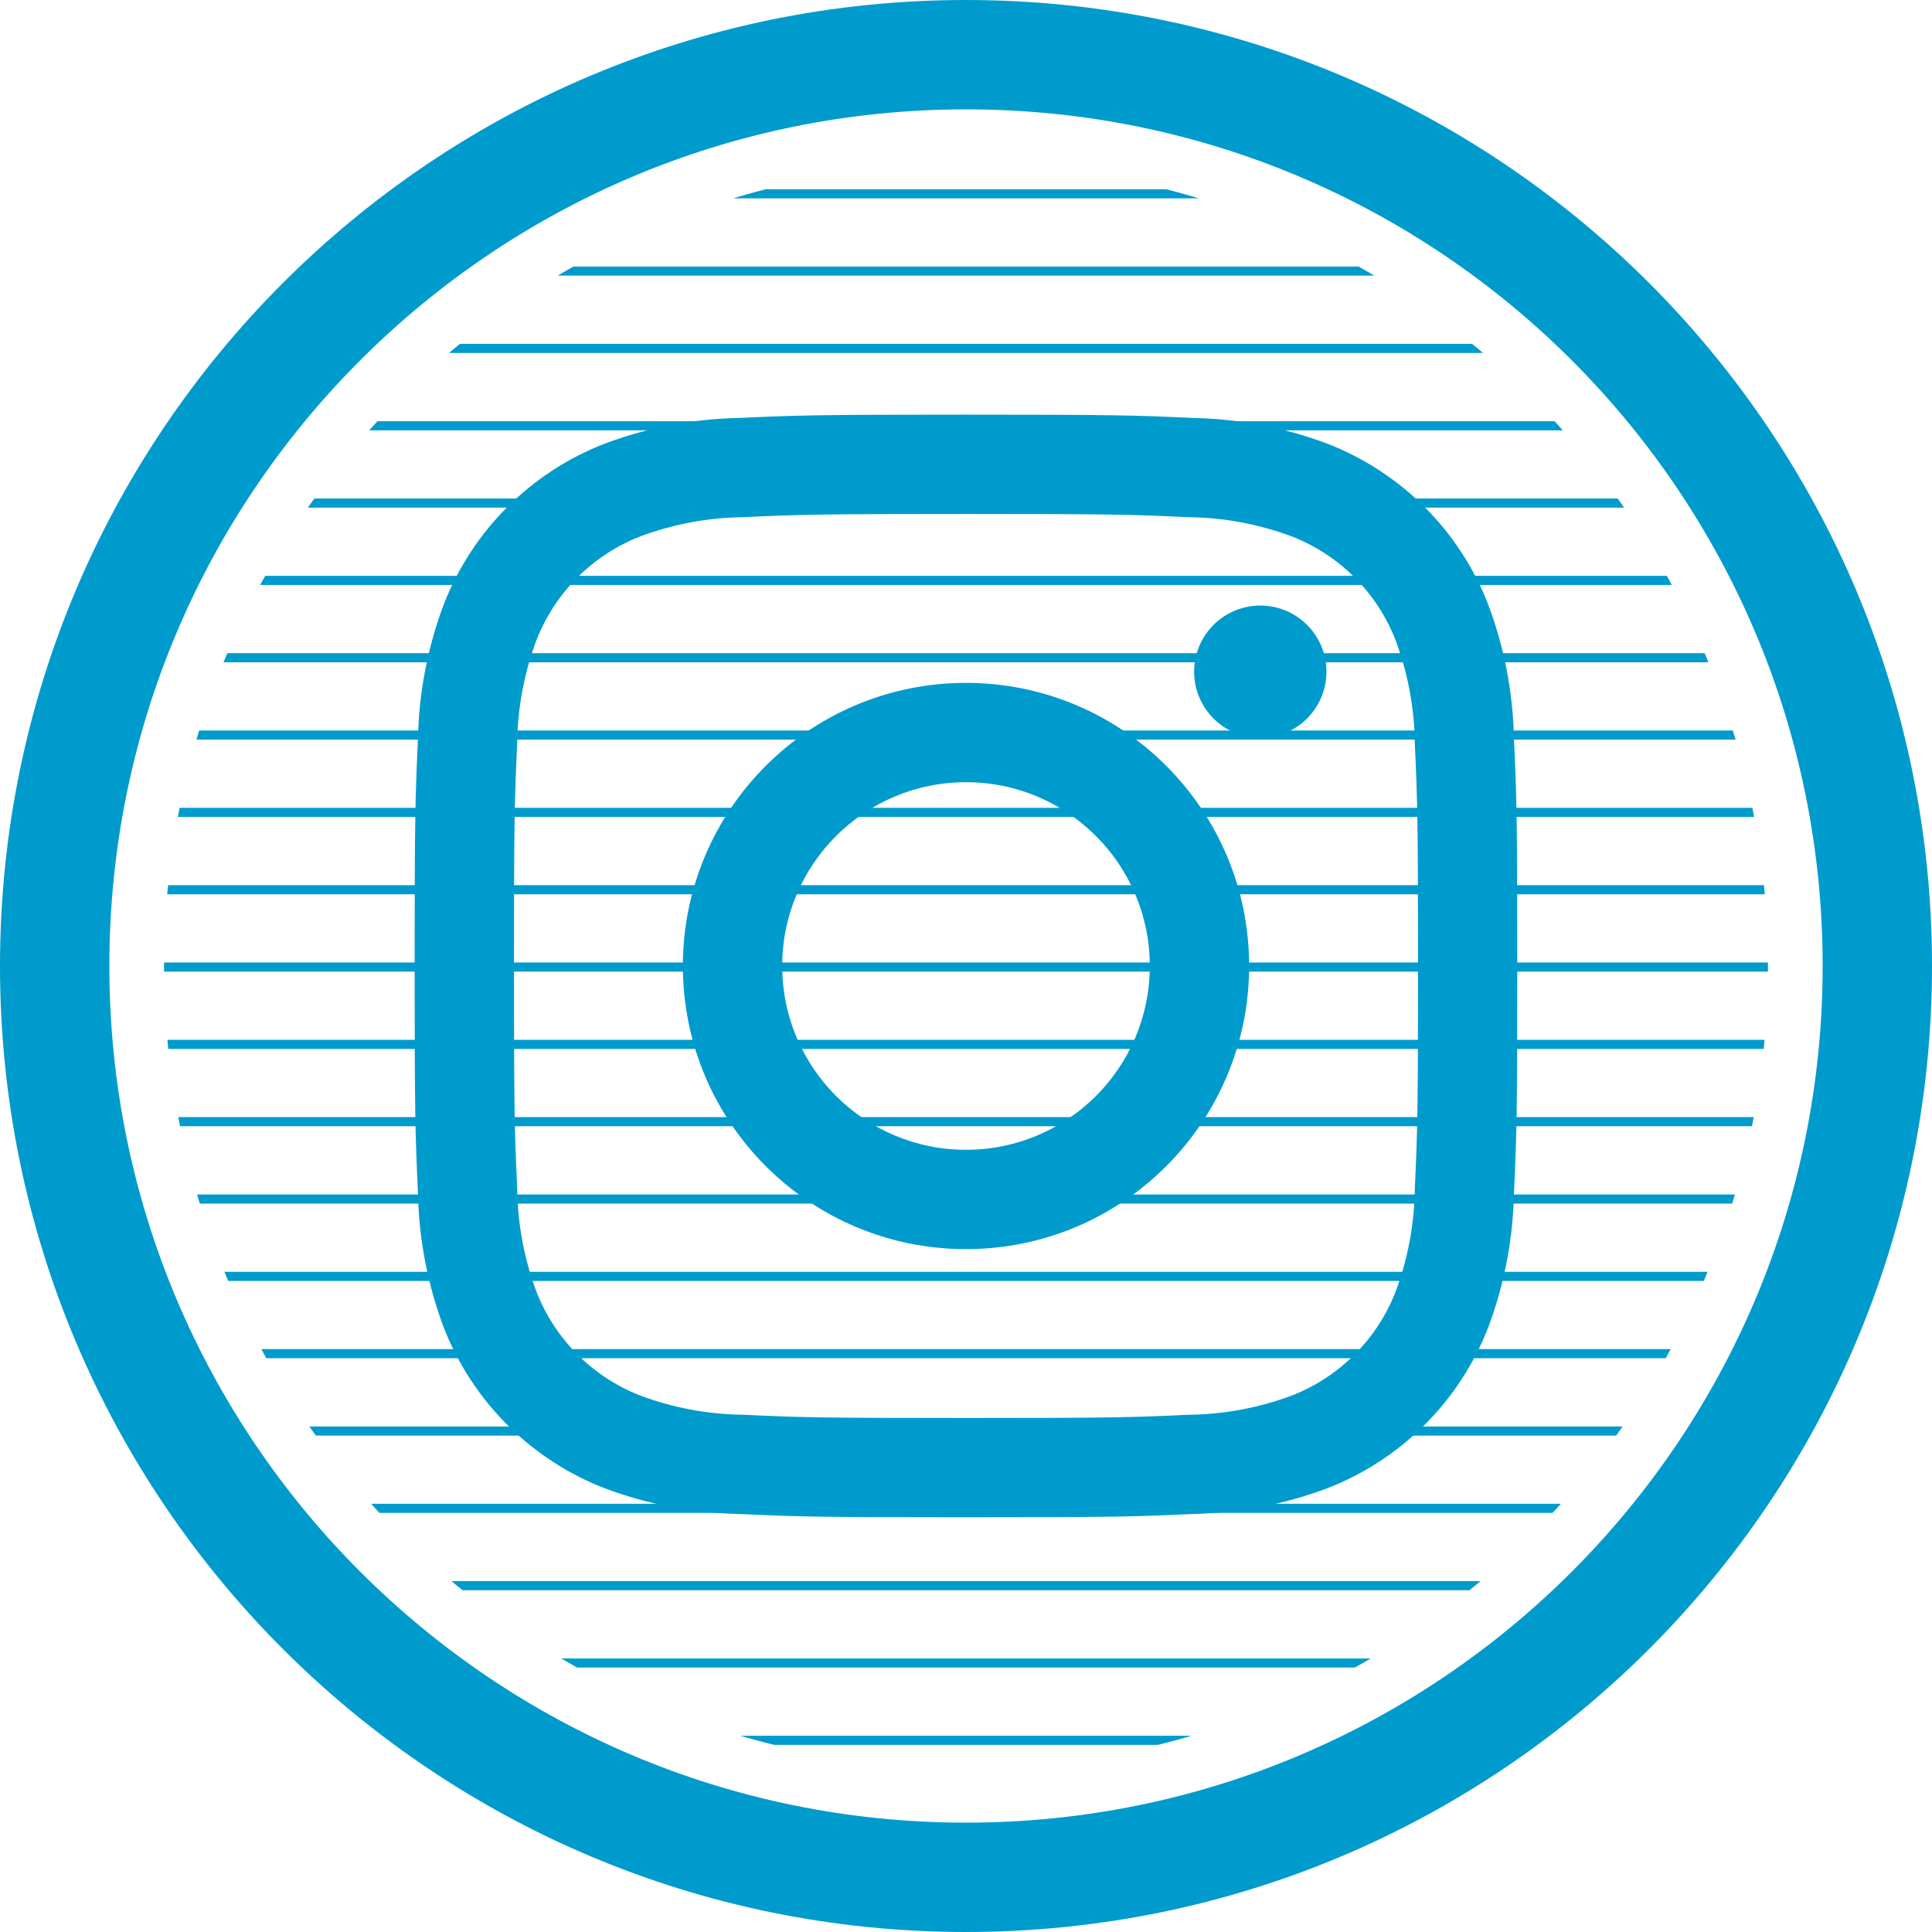
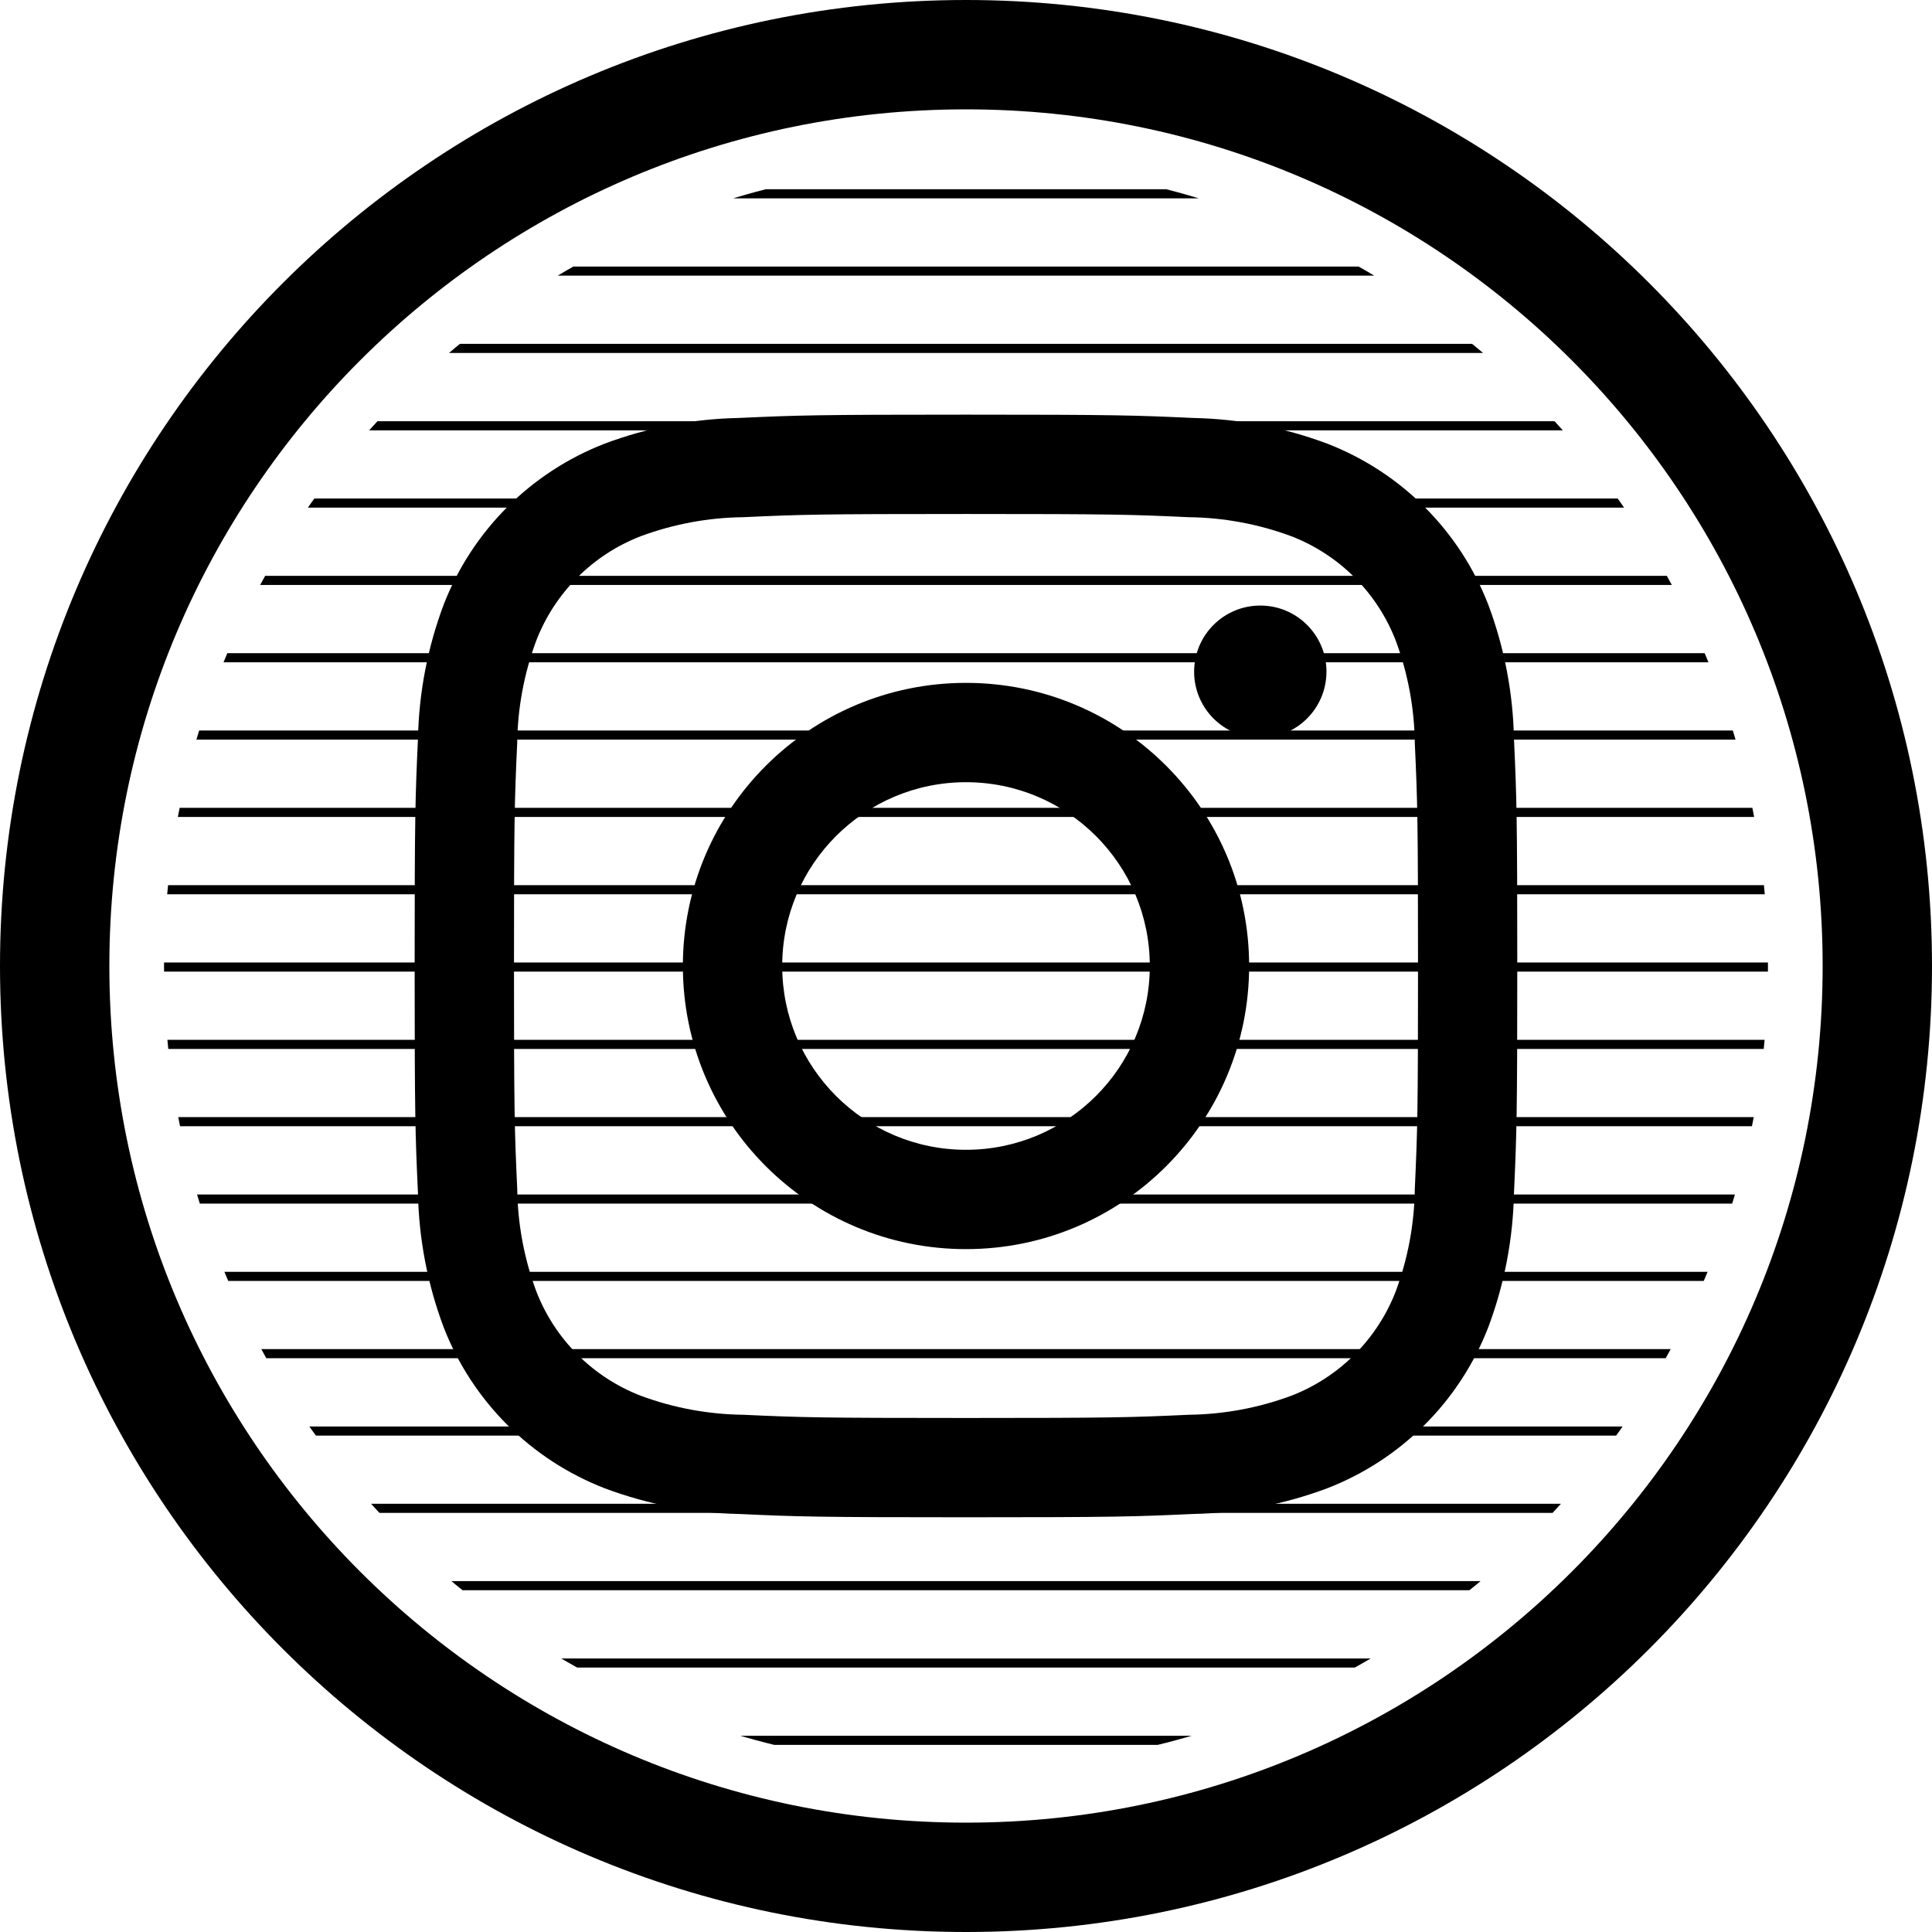
<svg xmlns="http://www.w3.org/2000/svg" viewBox="0 0 53 53">
  <defs>
    <clipPath id="a">
      <circle cx="26.5" cy="26.5" r="22" style="fill: none" />
    </clipPath>
  </defs>
  <g>
-     <circle cx="26.5" cy="26.5" r="25" style="fill: none;stroke: #009bcd;stroke-miterlimit: 10;stroke-width: 3px" />
+     <circle cx="26.5" cy="26.5" r="25" style="fill: none;stroke: currentColor;stroke-miterlimit: 10;stroke-width: 3px" />
    <g style="clip-path: url(#a)">
      <g>
-         <line x1="10.919" y1="7.437" x2="42.77" y2="7.437" style="fill: none;stroke: #009bcd;stroke-linecap: square;stroke-miterlimit: 10;stroke-width: 0.25px" />
-         <line x1="13.04" y1="5.316" x2="39.355" y2="5.316" style="fill: none;stroke: #009bcd;stroke-linecap: square;stroke-miterlimit: 10;stroke-width: 0.25px" />
-         <line x1="16.562" y1="3.194" x2="35.57" y2="3.194" style="fill: none;stroke: #009bcd;stroke-linecap: square;stroke-miterlimit: 10;stroke-width: 0.25px" />
-         <line x1="8.797" y1="9.558" x2="44.86" y2="9.558" style="fill: none;stroke: #009bcd;stroke-linecap: square;stroke-miterlimit: 10;stroke-width: 0.25px" />
-         <line x1="6.676" y1="11.68" x2="46.331" y2="11.68" style="fill: none;stroke: #009bcd;stroke-linecap: square;stroke-miterlimit: 10;stroke-width: 0.25px" />
-         <line x1="4.555" y1="13.801" x2="47.688" y2="13.801" style="fill: none;stroke: #009bcd;stroke-linecap: square;stroke-miterlimit: 10;stroke-width: 0.25px" />
-         <line x1="3.842" y1="15.922" x2="48.591" y2="15.922" style="fill: none;stroke: #009bcd;stroke-linecap: square;stroke-miterlimit: 10;stroke-width: 0.25px" />
-         <line x1="3.135" y1="18.043" x2="49.815" y2="18.043" style="fill: none;stroke: #009bcd;stroke-linecap: square;stroke-miterlimit: 10;stroke-width: 0.25px" />
-         <line x1="2.43" y1="20.165" x2="50.522" y2="20.165" style="fill: none;stroke: #009bcd;stroke-linecap: square;stroke-miterlimit: 10;stroke-width: 0.25px" />
-         <line x1="1.722" y1="22.286" x2="51.229" y2="22.286" style="fill: none;stroke: #009bcd;stroke-linecap: square;stroke-miterlimit: 10;stroke-width: 0.25px" />
-         <line x1="1.726" y1="24.407" x2="51.224" y2="24.407" style="fill: none;stroke: #009bcd;stroke-linecap: square;stroke-miterlimit: 10;stroke-width: 0.25px" />
-         <line x1="1.722" y1="26.529" x2="51.229" y2="26.529" style="fill: none;stroke: #009bcd;stroke-linecap: square;stroke-miterlimit: 10;stroke-width: 0.25px" />
-         <line x1="1.726" y1="28.65" x2="51.224" y2="28.65" style="fill: none;stroke: #009bcd;stroke-linecap: square;stroke-miterlimit: 10;stroke-width: 0.25px" />
-         <line x1="1.722" y1="30.771" x2="51.229" y2="30.771" style="fill: none;stroke: #009bcd;stroke-linecap: square;stroke-miterlimit: 10;stroke-width: 0.25px" />
-         <line x1="2.429" y1="32.893" x2="50.522" y2="32.893" style="fill: none;stroke: #009bcd;stroke-linecap: square;stroke-miterlimit: 10;stroke-width: 0.25px" />
-         <line x1="3.095" y1="35.014" x2="49.815" y2="35.014" style="fill: none;stroke: #009bcd;stroke-linecap: square;stroke-miterlimit: 10;stroke-width: 0.25px" />
-         <line x1="3.799" y1="37.135" x2="49.108" y2="37.135" style="fill: none;stroke: #009bcd;stroke-linecap: square;stroke-miterlimit: 10;stroke-width: 0.25px" />
-         <line x1="4.549" y1="39.257" x2="48.164" y2="39.257" style="fill: none;stroke: #009bcd;stroke-linecap: square;stroke-miterlimit: 10;stroke-width: 0.25px" />
-         <line x1="5.944" y1="41.378" x2="46.043" y2="41.378" style="fill: none;stroke: #009bcd;stroke-linecap: square;stroke-miterlimit: 10;stroke-width: 0.25px" />
-         <line x1="8.062" y1="43.499" x2="43.922" y2="43.499" style="fill: none;stroke: #009bcd;stroke-linecap: square;stroke-miterlimit: 10;stroke-width: 0.25px" />
-         <line x1="10.212" y1="45.621" x2="41.8" y2="45.621" style="fill: none;stroke: #009bcd;stroke-linecap: square;stroke-miterlimit: 10;stroke-width: 0.25px" />
-         <line x1="13.031" y1="47.742" x2="39.679" y2="47.742" style="fill: none;stroke: #009bcd;stroke-linecap: square;stroke-miterlimit: 10;stroke-width: 0.25px" />
-         <line x1="18.226" y1="49.863" x2="36.388" y2="49.863" style="fill: none;stroke: #009bcd;stroke-linecap: square;stroke-miterlimit: 10;stroke-width: 0.25px" />
+         <line x1="10.919" y1="7.437" x2="42.77" y2="7.437" style="fill: none;stroke: currentColor;stroke-linecap: square;stroke-miterlimit: 10;stroke-width: 0.25px" />
+         <line x1="13.04" y1="5.316" x2="39.355" y2="5.316" style="fill: none;stroke: currentColor;stroke-linecap: square;stroke-miterlimit: 10;stroke-width: 0.25px" />
+         <line x1="16.562" y1="3.194" x2="35.57" y2="3.194" style="fill: none;stroke: currentColor;stroke-linecap: square;stroke-miterlimit: 10;stroke-width: 0.25px" />
+         <line x1="8.797" y1="9.558" x2="44.86" y2="9.558" style="fill: none;stroke: currentColor;stroke-linecap: square;stroke-miterlimit: 10;stroke-width: 0.25px" />
+         <line x1="6.676" y1="11.68" x2="46.331" y2="11.68" style="fill: none;stroke: currentColor;stroke-linecap: square;stroke-miterlimit: 10;stroke-width: 0.25px" />
+         <line x1="4.555" y1="13.801" x2="47.688" y2="13.801" style="fill: none;stroke: currentColor;stroke-linecap: square;stroke-miterlimit: 10;stroke-width: 0.25px" />
+         <line x1="3.842" y1="15.922" x2="48.591" y2="15.922" style="fill: none;stroke: currentColor;stroke-linecap: square;stroke-miterlimit: 10;stroke-width: 0.25px" />
+         <line x1="3.135" y1="18.043" x2="49.815" y2="18.043" style="fill: none;stroke: currentColor;stroke-linecap: square;stroke-miterlimit: 10;stroke-width: 0.25px" />
+         <line x1="2.43" y1="20.165" x2="50.522" y2="20.165" style="fill: none;stroke: currentColor;stroke-linecap: square;stroke-miterlimit: 10;stroke-width: 0.25px" />
+         <line x1="1.722" y1="22.286" x2="51.229" y2="22.286" style="fill: none;stroke: currentColor;stroke-linecap: square;stroke-miterlimit: 10;stroke-width: 0.25px" />
+         <line x1="1.726" y1="24.407" x2="51.224" y2="24.407" style="fill: none;stroke: currentColor;stroke-linecap: square;stroke-miterlimit: 10;stroke-width: 0.25px" />
+         <line x1="1.722" y1="26.529" x2="51.229" y2="26.529" style="fill: none;stroke: currentColor;stroke-linecap: square;stroke-miterlimit: 10;stroke-width: 0.25px" />
+         <line x1="1.726" y1="28.65" x2="51.224" y2="28.65" style="fill: none;stroke: currentColor;stroke-linecap: square;stroke-miterlimit: 10;stroke-width: 0.25px" />
+         <line x1="1.722" y1="30.771" x2="51.229" y2="30.771" style="fill: none;stroke: currentColor;stroke-linecap: square;stroke-miterlimit: 10;stroke-width: 0.25px" />
+         <line x1="2.429" y1="32.893" x2="50.522" y2="32.893" style="fill: none;stroke: currentColor;stroke-linecap: square;stroke-miterlimit: 10;stroke-width: 0.25px" />
+         <line x1="3.095" y1="35.014" x2="49.815" y2="35.014" style="fill: none;stroke: currentColor;stroke-linecap: square;stroke-miterlimit: 10;stroke-width: 0.25px" />
+         <line x1="3.799" y1="37.135" x2="49.108" y2="37.135" style="fill: none;stroke: currentColor;stroke-linecap: square;stroke-miterlimit: 10;stroke-width: 0.25px" />
+         <line x1="4.549" y1="39.257" x2="48.164" y2="39.257" style="fill: none;stroke: currentColor;stroke-linecap: square;stroke-miterlimit: 10;stroke-width: 0.25px" />
+         <line x1="5.944" y1="41.378" x2="46.043" y2="41.378" style="fill: none;stroke: currentColor;stroke-linecap: square;stroke-miterlimit: 10;stroke-width: 0.25px" />
+         <line x1="8.062" y1="43.499" x2="43.922" y2="43.499" style="fill: none;stroke: currentColor;stroke-linecap: square;stroke-miterlimit: 10;stroke-width: 0.25px" />
+         <line x1="10.212" y1="45.621" x2="41.8" y2="45.621" style="fill: none;stroke: currentColor;stroke-linecap: square;stroke-miterlimit: 10;stroke-width: 0.25px" />
+         <line x1="13.031" y1="47.742" x2="39.679" y2="47.742" style="fill: none;stroke: currentColor;stroke-linecap: square;stroke-miterlimit: 10;stroke-width: 0.25px" />
+         <line x1="18.226" y1="49.863" x2="36.388" y2="49.863" style="fill: none;stroke: currentColor;stroke-linecap: square;stroke-miterlimit: 10;stroke-width: 0.25px" />
      </g>
    </g>
-     <path d="M26.5,14.1c4.038,0,4.517.015,6.112.088a8.371,8.371,0,0,1,2.809.521,5.008,5.008,0,0,1,2.87,2.87,8.367,8.367,0,0,1,.521,2.808c.073,1.595.088,2.073.088,6.112s-.015,4.517-.088,6.112a8.368,8.368,0,0,1-.521,2.809,5.008,5.008,0,0,1-2.87,2.87,8.371,8.371,0,0,1-2.809.521c-1.595.073-2.073.088-6.112.088s-4.517-.015-6.112-.088a8.37,8.37,0,0,1-2.808-.521,5.009,5.009,0,0,1-2.87-2.87,8.371,8.371,0,0,1-.521-2.808C14.116,31.017,14.1,30.539,14.1,26.5s.015-4.517.088-6.112a8.371,8.371,0,0,1,.521-2.809,5.009,5.009,0,0,1,2.87-2.87,8.37,8.37,0,0,1,2.808-.521c1.595-.073,2.073-.088,6.112-.088m0-2.725c-4.108,0-4.623.017-6.236.091a11.102,11.102,0,0,0-3.671.703,7.734,7.734,0,0,0-4.423,4.423,11.1,11.1,0,0,0-.703,3.671c-.074,1.613-.091,2.128-.091,6.236s.017,4.623.091,6.236a11.1,11.1,0,0,0,.703,3.671,7.735,7.735,0,0,0,4.423,4.423,11.1,11.1,0,0,0,3.671.703c1.613.074,2.128.091,6.236.091s4.623-.017,6.236-.091a11.1,11.1,0,0,0,3.671-.703,7.734,7.734,0,0,0,4.423-4.423,11.102,11.102,0,0,0,.703-3.671c.074-1.613.091-2.128.091-6.236s-.017-4.623-.091-6.236a11.102,11.102,0,0,0-.703-3.671,7.733,7.733,0,0,0-4.423-4.423,11.102,11.102,0,0,0-3.671-.703C31.123,11.392,30.608,11.375,26.5,11.375Zm0,7.358A7.767,7.767,0,1,0,34.267,26.5,7.767,7.767,0,0,0,26.5,18.733Zm0,12.809A5.042,5.042,0,1,1,31.542,26.5,5.042,5.042,0,0,1,26.5,31.542Zm9.889-13.115a1.815,1.815,0,1,1-1.815-1.815A1.815,1.815,0,0,1,36.389,18.426Z" style="fill: #009bcd" />
+     <path d="M26.5,14.1c4.038,0,4.517.015,6.112.088a8.371,8.371,0,0,1,2.809.521,5.008,5.008,0,0,1,2.87,2.87,8.367,8.367,0,0,1,.521,2.808c.073,1.595.088,2.073.088,6.112s-.015,4.517-.088,6.112a8.368,8.368,0,0,1-.521,2.809,5.008,5.008,0,0,1-2.87,2.87,8.371,8.371,0,0,1-2.809.521c-1.595.073-2.073.088-6.112.088s-4.517-.015-6.112-.088a8.37,8.37,0,0,1-2.808-.521,5.009,5.009,0,0,1-2.87-2.87,8.371,8.371,0,0,1-.521-2.808C14.116,31.017,14.1,30.539,14.1,26.5s.015-4.517.088-6.112a8.371,8.371,0,0,1,.521-2.809,5.009,5.009,0,0,1,2.87-2.87,8.37,8.37,0,0,1,2.808-.521c1.595-.073,2.073-.088,6.112-.088m0-2.725c-4.108,0-4.623.017-6.236.091a11.102,11.102,0,0,0-3.671.703,7.734,7.734,0,0,0-4.423,4.423,11.1,11.1,0,0,0-.703,3.671c-.074,1.613-.091,2.128-.091,6.236s.017,4.623.091,6.236a11.1,11.1,0,0,0,.703,3.671,7.735,7.735,0,0,0,4.423,4.423,11.1,11.1,0,0,0,3.671.703c1.613.074,2.128.091,6.236.091s4.623-.017,6.236-.091a11.1,11.1,0,0,0,3.671-.703,7.734,7.734,0,0,0,4.423-4.423,11.102,11.102,0,0,0,.703-3.671c.074-1.613.091-2.128.091-6.236s-.017-4.623-.091-6.236a11.102,11.102,0,0,0-.703-3.671,7.733,7.733,0,0,0-4.423-4.423,11.102,11.102,0,0,0-3.671-.703C31.123,11.392,30.608,11.375,26.5,11.375Zm0,7.358A7.767,7.767,0,1,0,34.267,26.5,7.767,7.767,0,0,0,26.5,18.733Zm0,12.809A5.042,5.042,0,1,1,31.542,26.5,5.042,5.042,0,0,1,26.5,31.542Zm9.889-13.115a1.815,1.815,0,1,1-1.815-1.815A1.815,1.815,0,0,1,36.389,18.426Z" style="fill: currentColor" />
  </g>
</svg>
